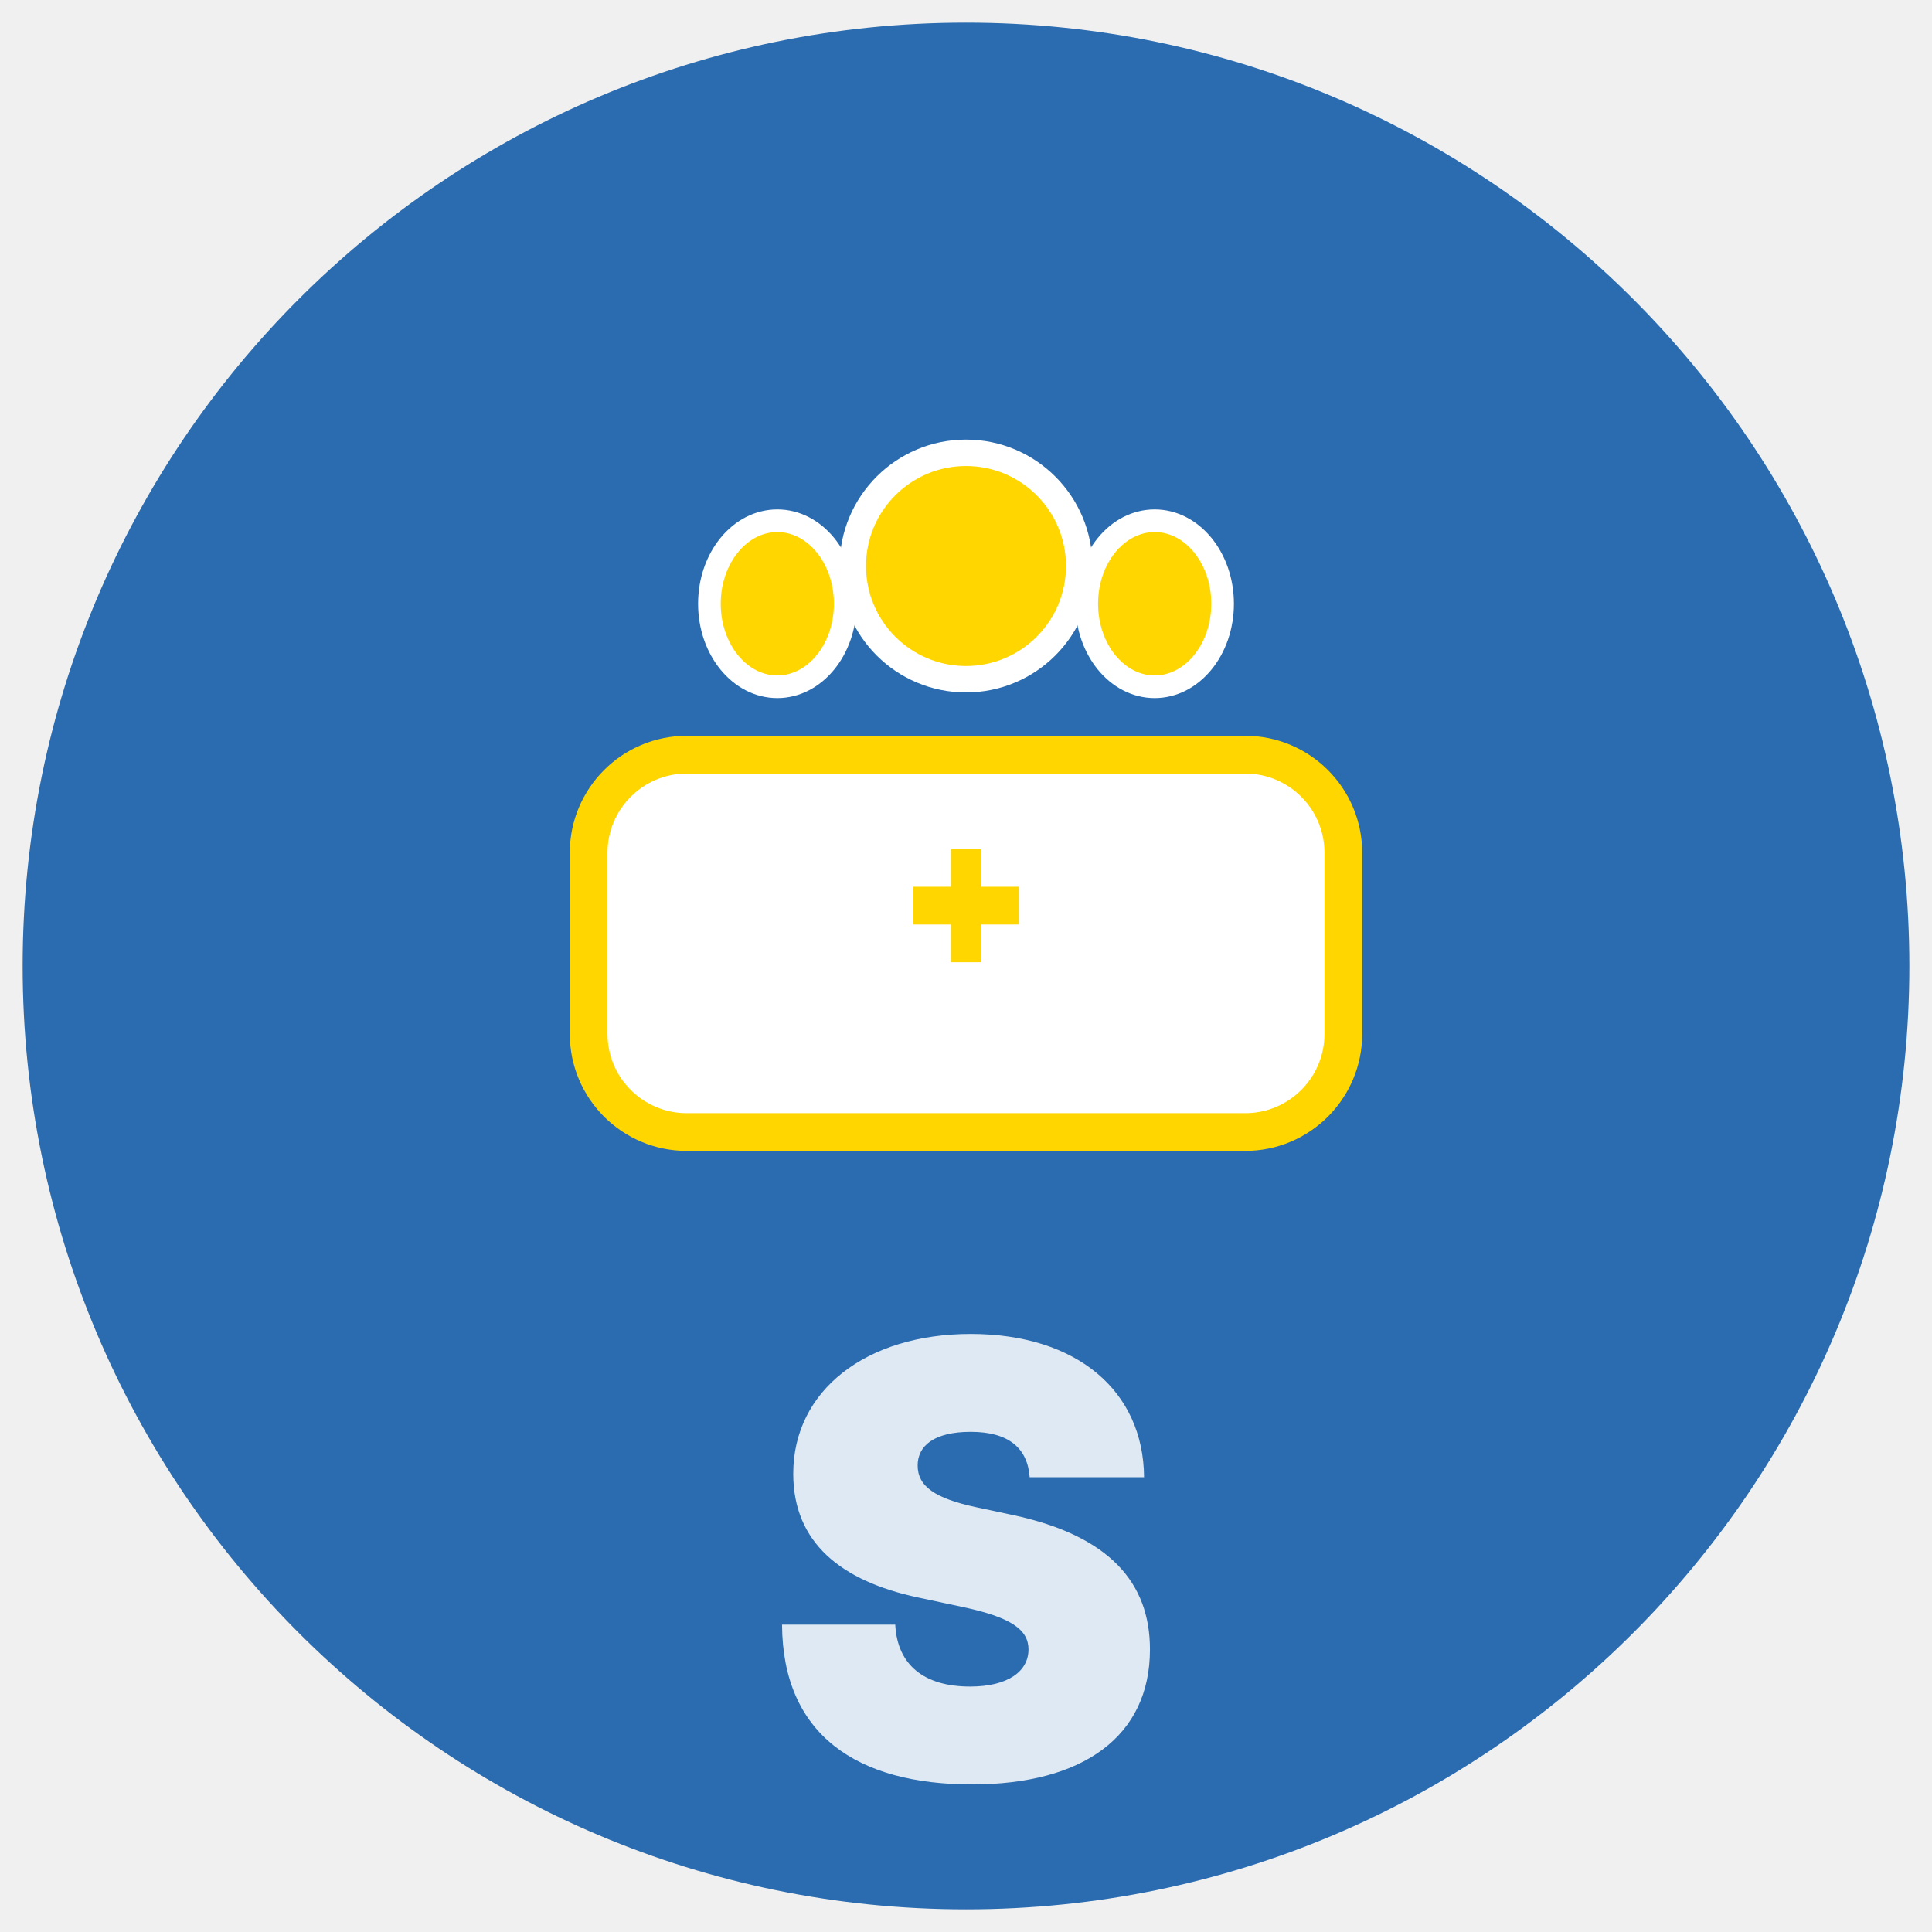
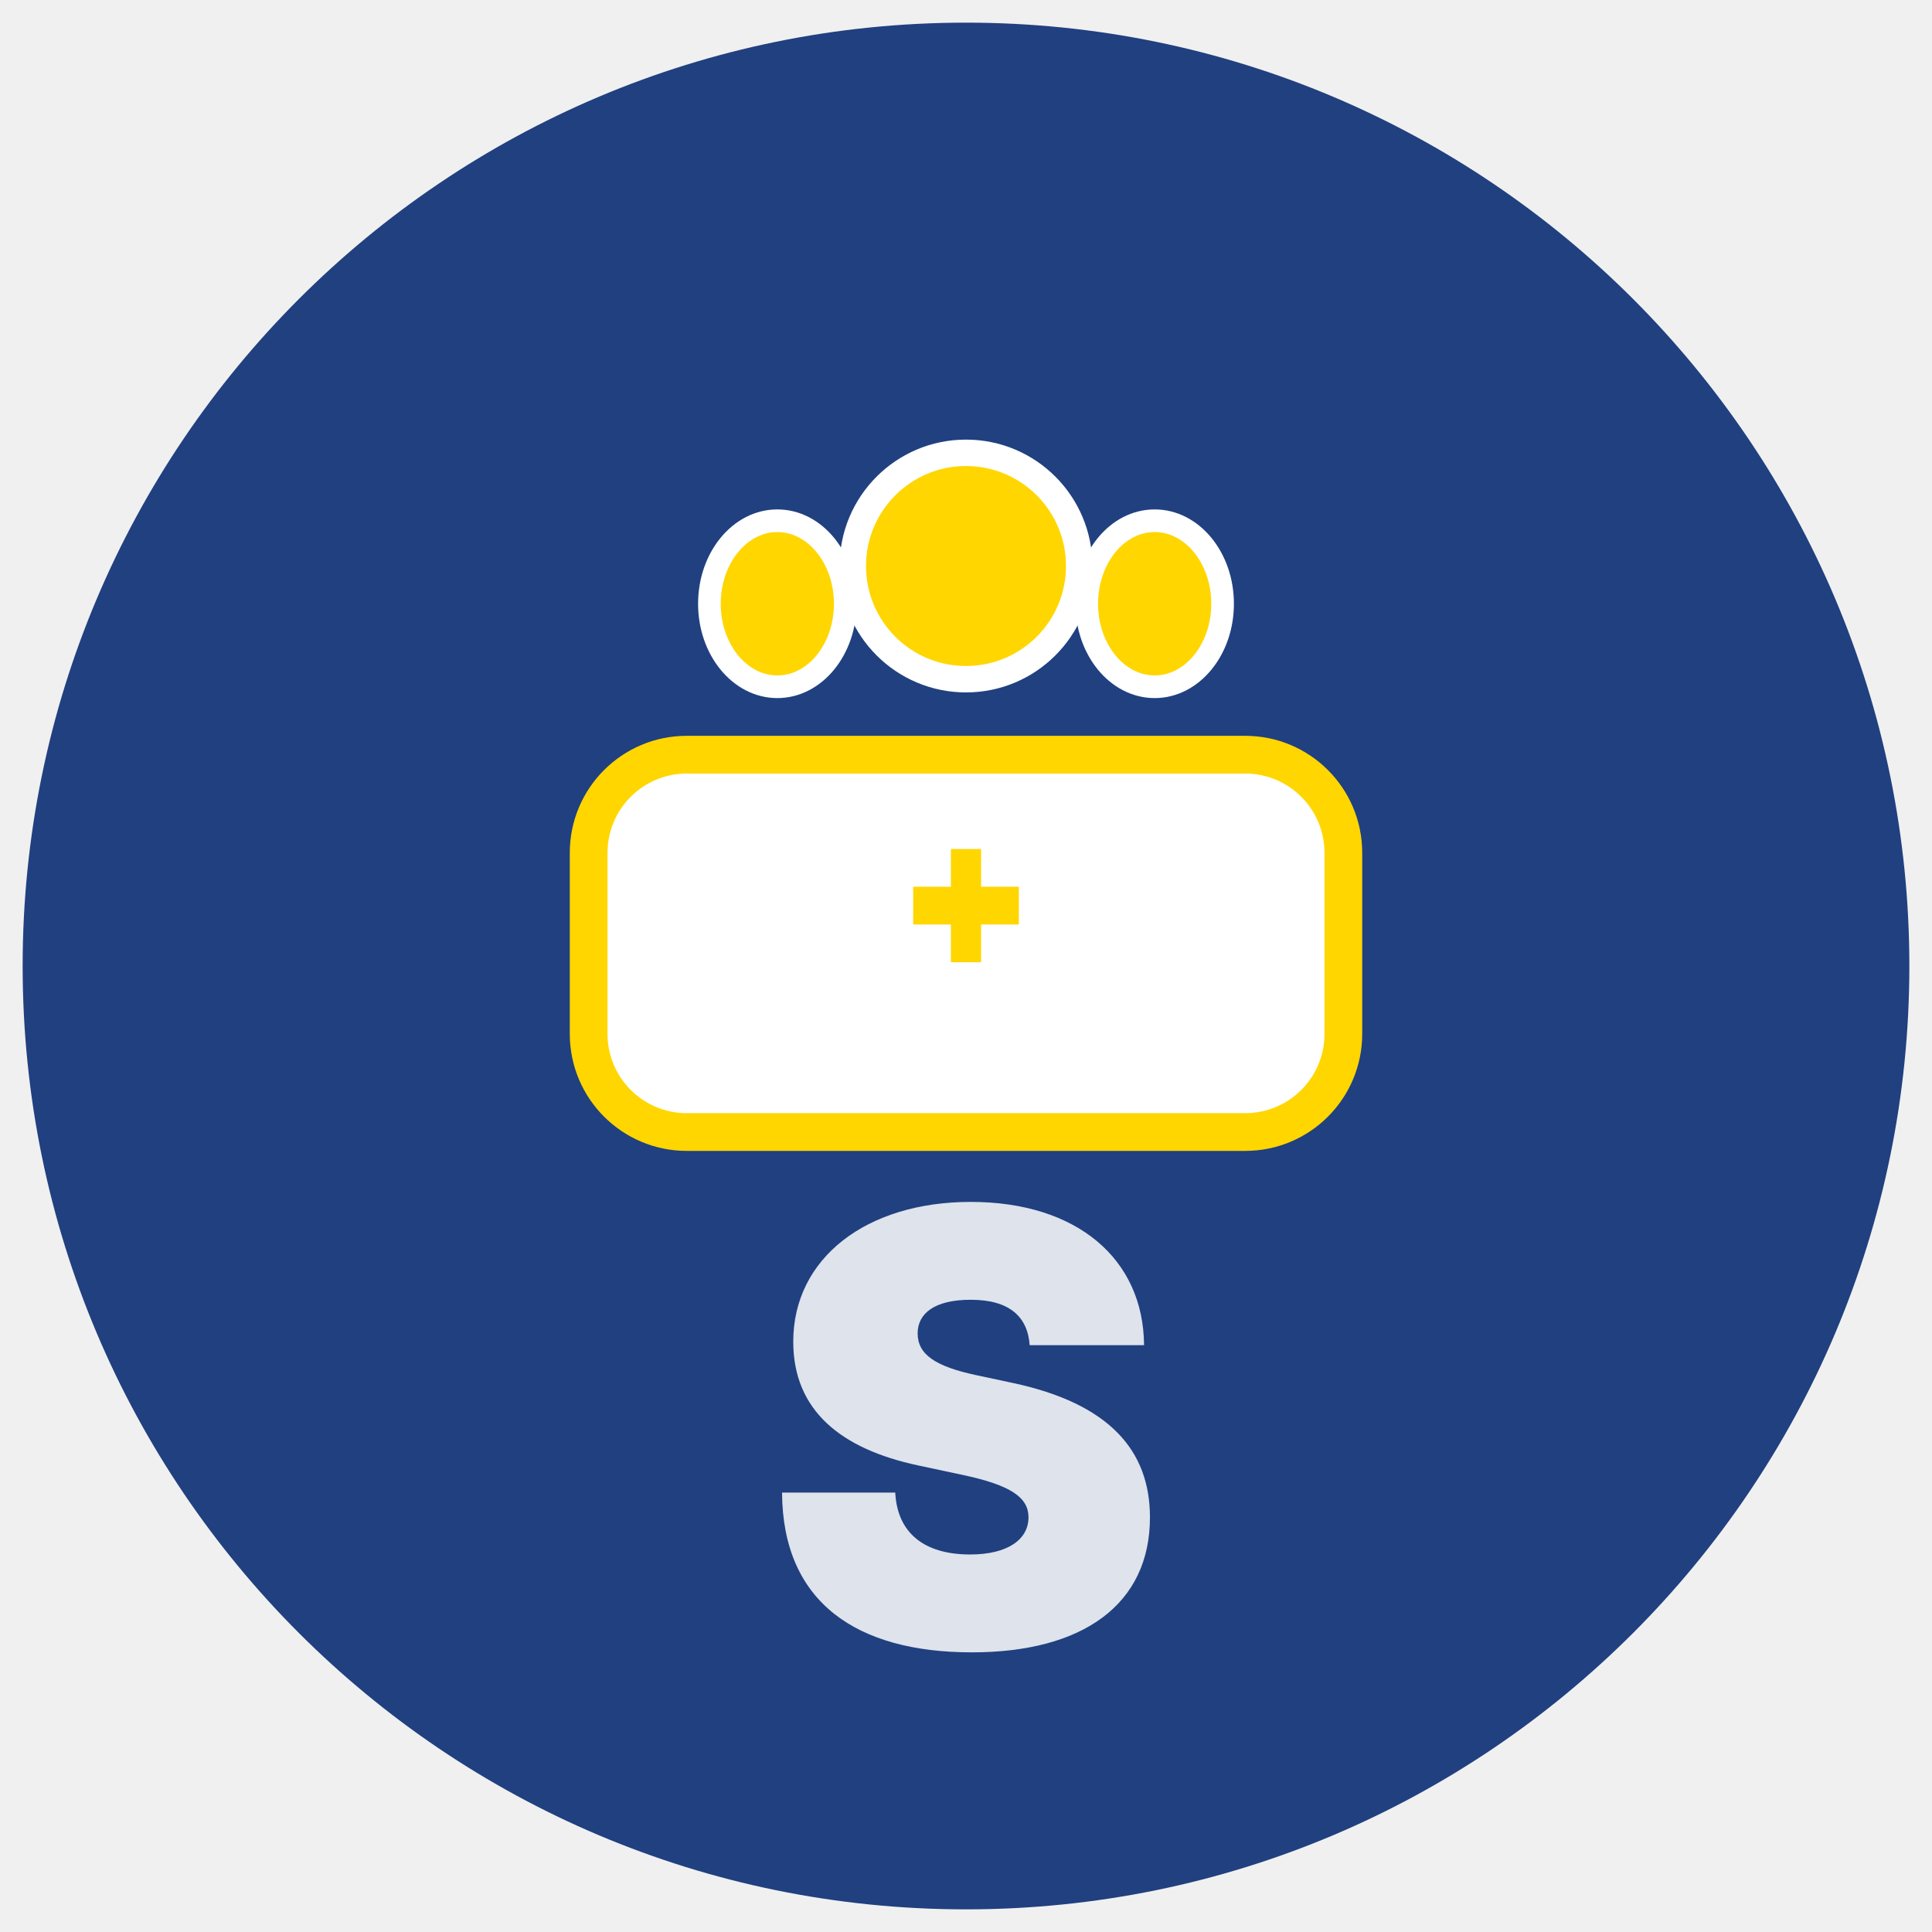
- <svg xmlns="http://www.w3.org/2000/svg" width="512" height="512" viewBox="0 0 512 512">
-   <circle cx="256" cy="256" r="250" fill="#2b6cb0" />
+ <svg xmlns="http://www.w3.org/2000/svg" viewBox="0 0 512 512">
+   <circle cx="256" cy="256" r="250" fill="#204080" />
  <rect x="156" y="200" width="200" height="100" rx="26" fill="#fff" stroke="#ffd600" stroke-width="10" />
  <rect x="242" y="235" width="28" height="10" fill="#ffd600" />
  <rect x="252" y="225" width="8" height="30" fill="#ffd600" />
  <circle cx="256" cy="150" r="30" fill="#ffd600" stroke="#fff" stroke-width="7" />
  <ellipse cx="206" cy="160" rx="18" ry="22" fill="#ffd600" stroke="#fff" stroke-width="6" />
  <ellipse cx="306" cy="160" rx="18" ry="22" fill="#ffd600" stroke="#fff" stroke-width="6" />
-   <text x="50%" y="410" font-family="Inter,Arial,sans-serif" font-size="160" font-weight="900" fill="#fff" text-anchor="middle" dominant-baseline="middle" opacity="0.85">S</text>
+   <text x="256" y="375" font-family="Inter,Arial,sans-serif" font-size="160" font-weight="900" fill="#fff" text-anchor="middle" dominant-baseline="middle" opacity="0.85">S</text>
</svg>
